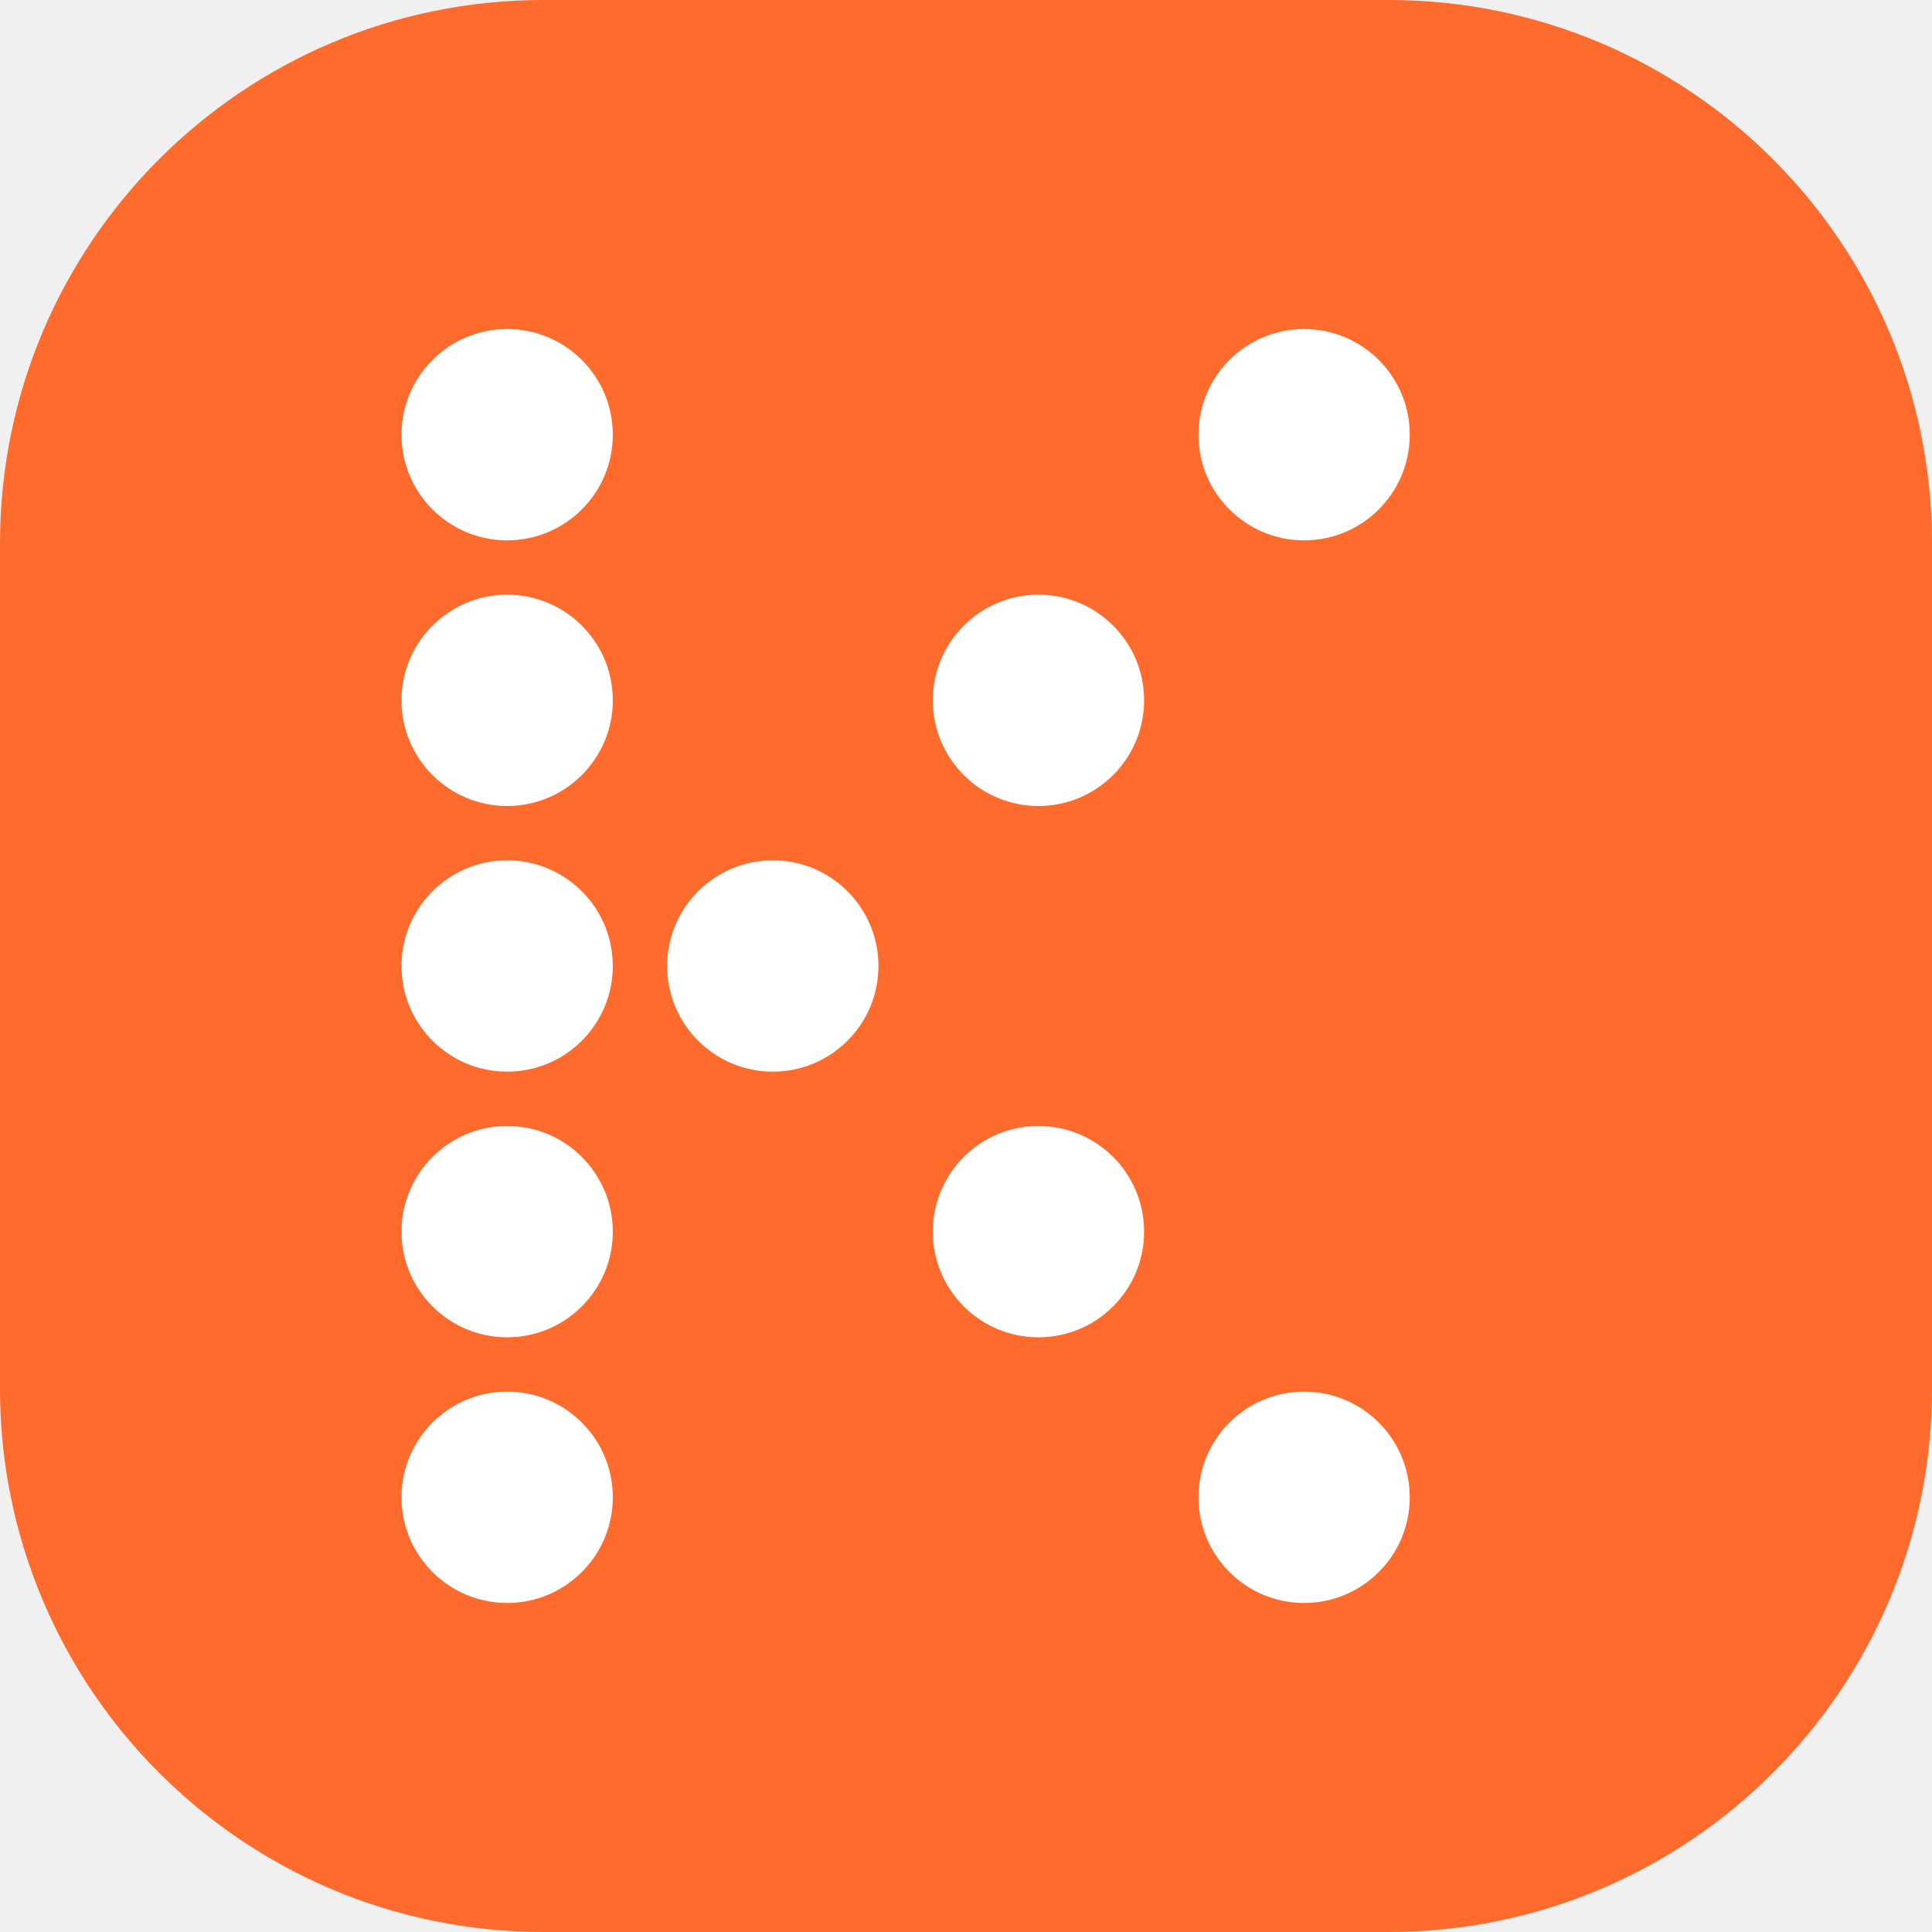
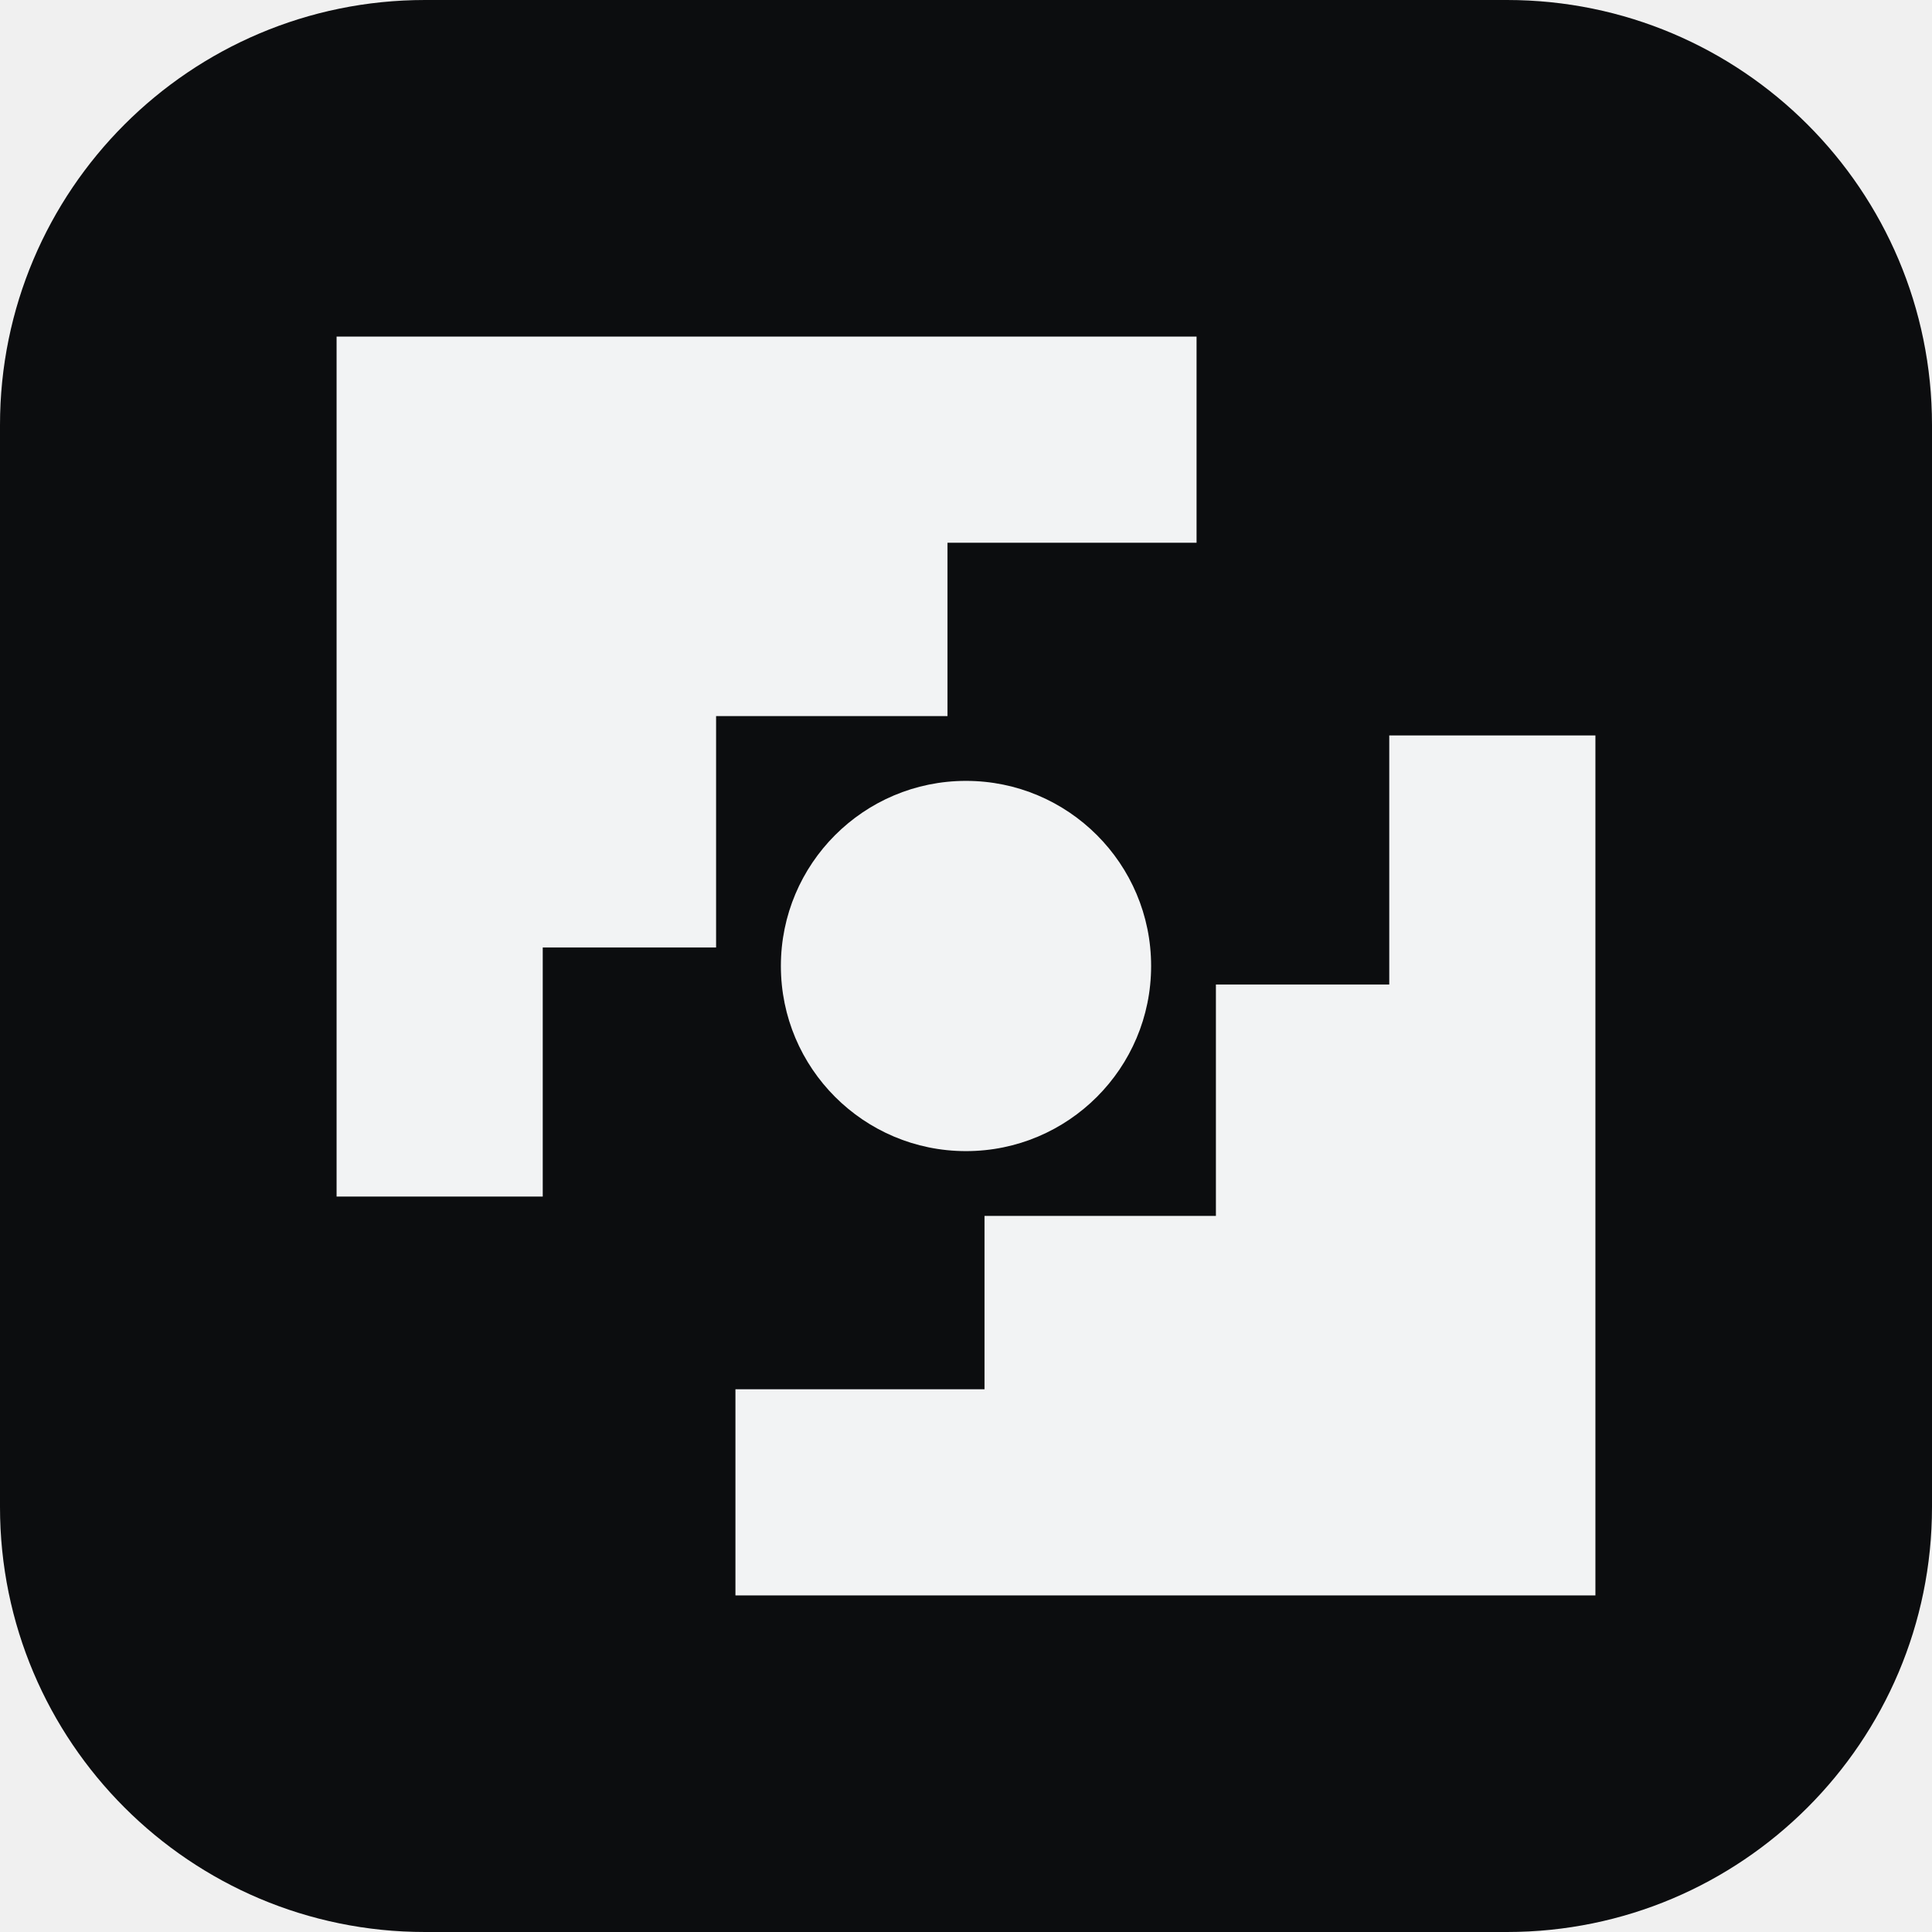
- <svg xmlns="http://www.w3.org/2000/svg" viewBox="0 0 32 32">
-   <rect width="32" height="32" rx="9" fill="#ff6b2c" />
-   <circle cx="8.4" cy="7.2" r="1.75" fill="#fff" />
-   <circle cx="21.6" cy="7.2" r="1.75" fill="#fff" />
-   <circle cx="8.4" cy="11.6" r="1.75" fill="#fff" />
-   <circle cx="17.2" cy="11.6" r="1.75" fill="#fff" />
-   <circle cx="8.4" cy="16.0" r="1.75" fill="#fff" />
-   <circle cx="12.8" cy="16.0" r="1.75" fill="#fff" />
-   <circle cx="8.4" cy="20.4" r="1.75" fill="#fff" />
-   <circle cx="17.2" cy="20.4" r="1.75" fill="#fff" />
-   <circle cx="8.4" cy="24.8" r="1.75" fill="#fff" />
-   <circle cx="21.6" cy="24.8" r="1.75" fill="#fff" />
+ <svg xmlns="http://www.w3.org/2000/svg" viewBox="-200 -200 1148 1148">
+   <rect x="-200" y="-200" width="1148" height="1148" rx="252.56" fill="#0c0d0f" />
+   <path d="M0,0 L511,0 L511,122.5 L363,122.5 L363,225.5 L225.5,225.5 L225.5,363 L122.5,363 L122.5,511 L0,511 Z M748,748 L237,748 L237,625.5 L385,625.5 L385,522.5 L522.5,522.5 L522.5,385 L625.5,385 L625.5,237 L748,237 Z" fill="#f2f3f4" />
+   <circle cx="374" cy="374" r="110" fill="#f2f3f4" />
</svg>
